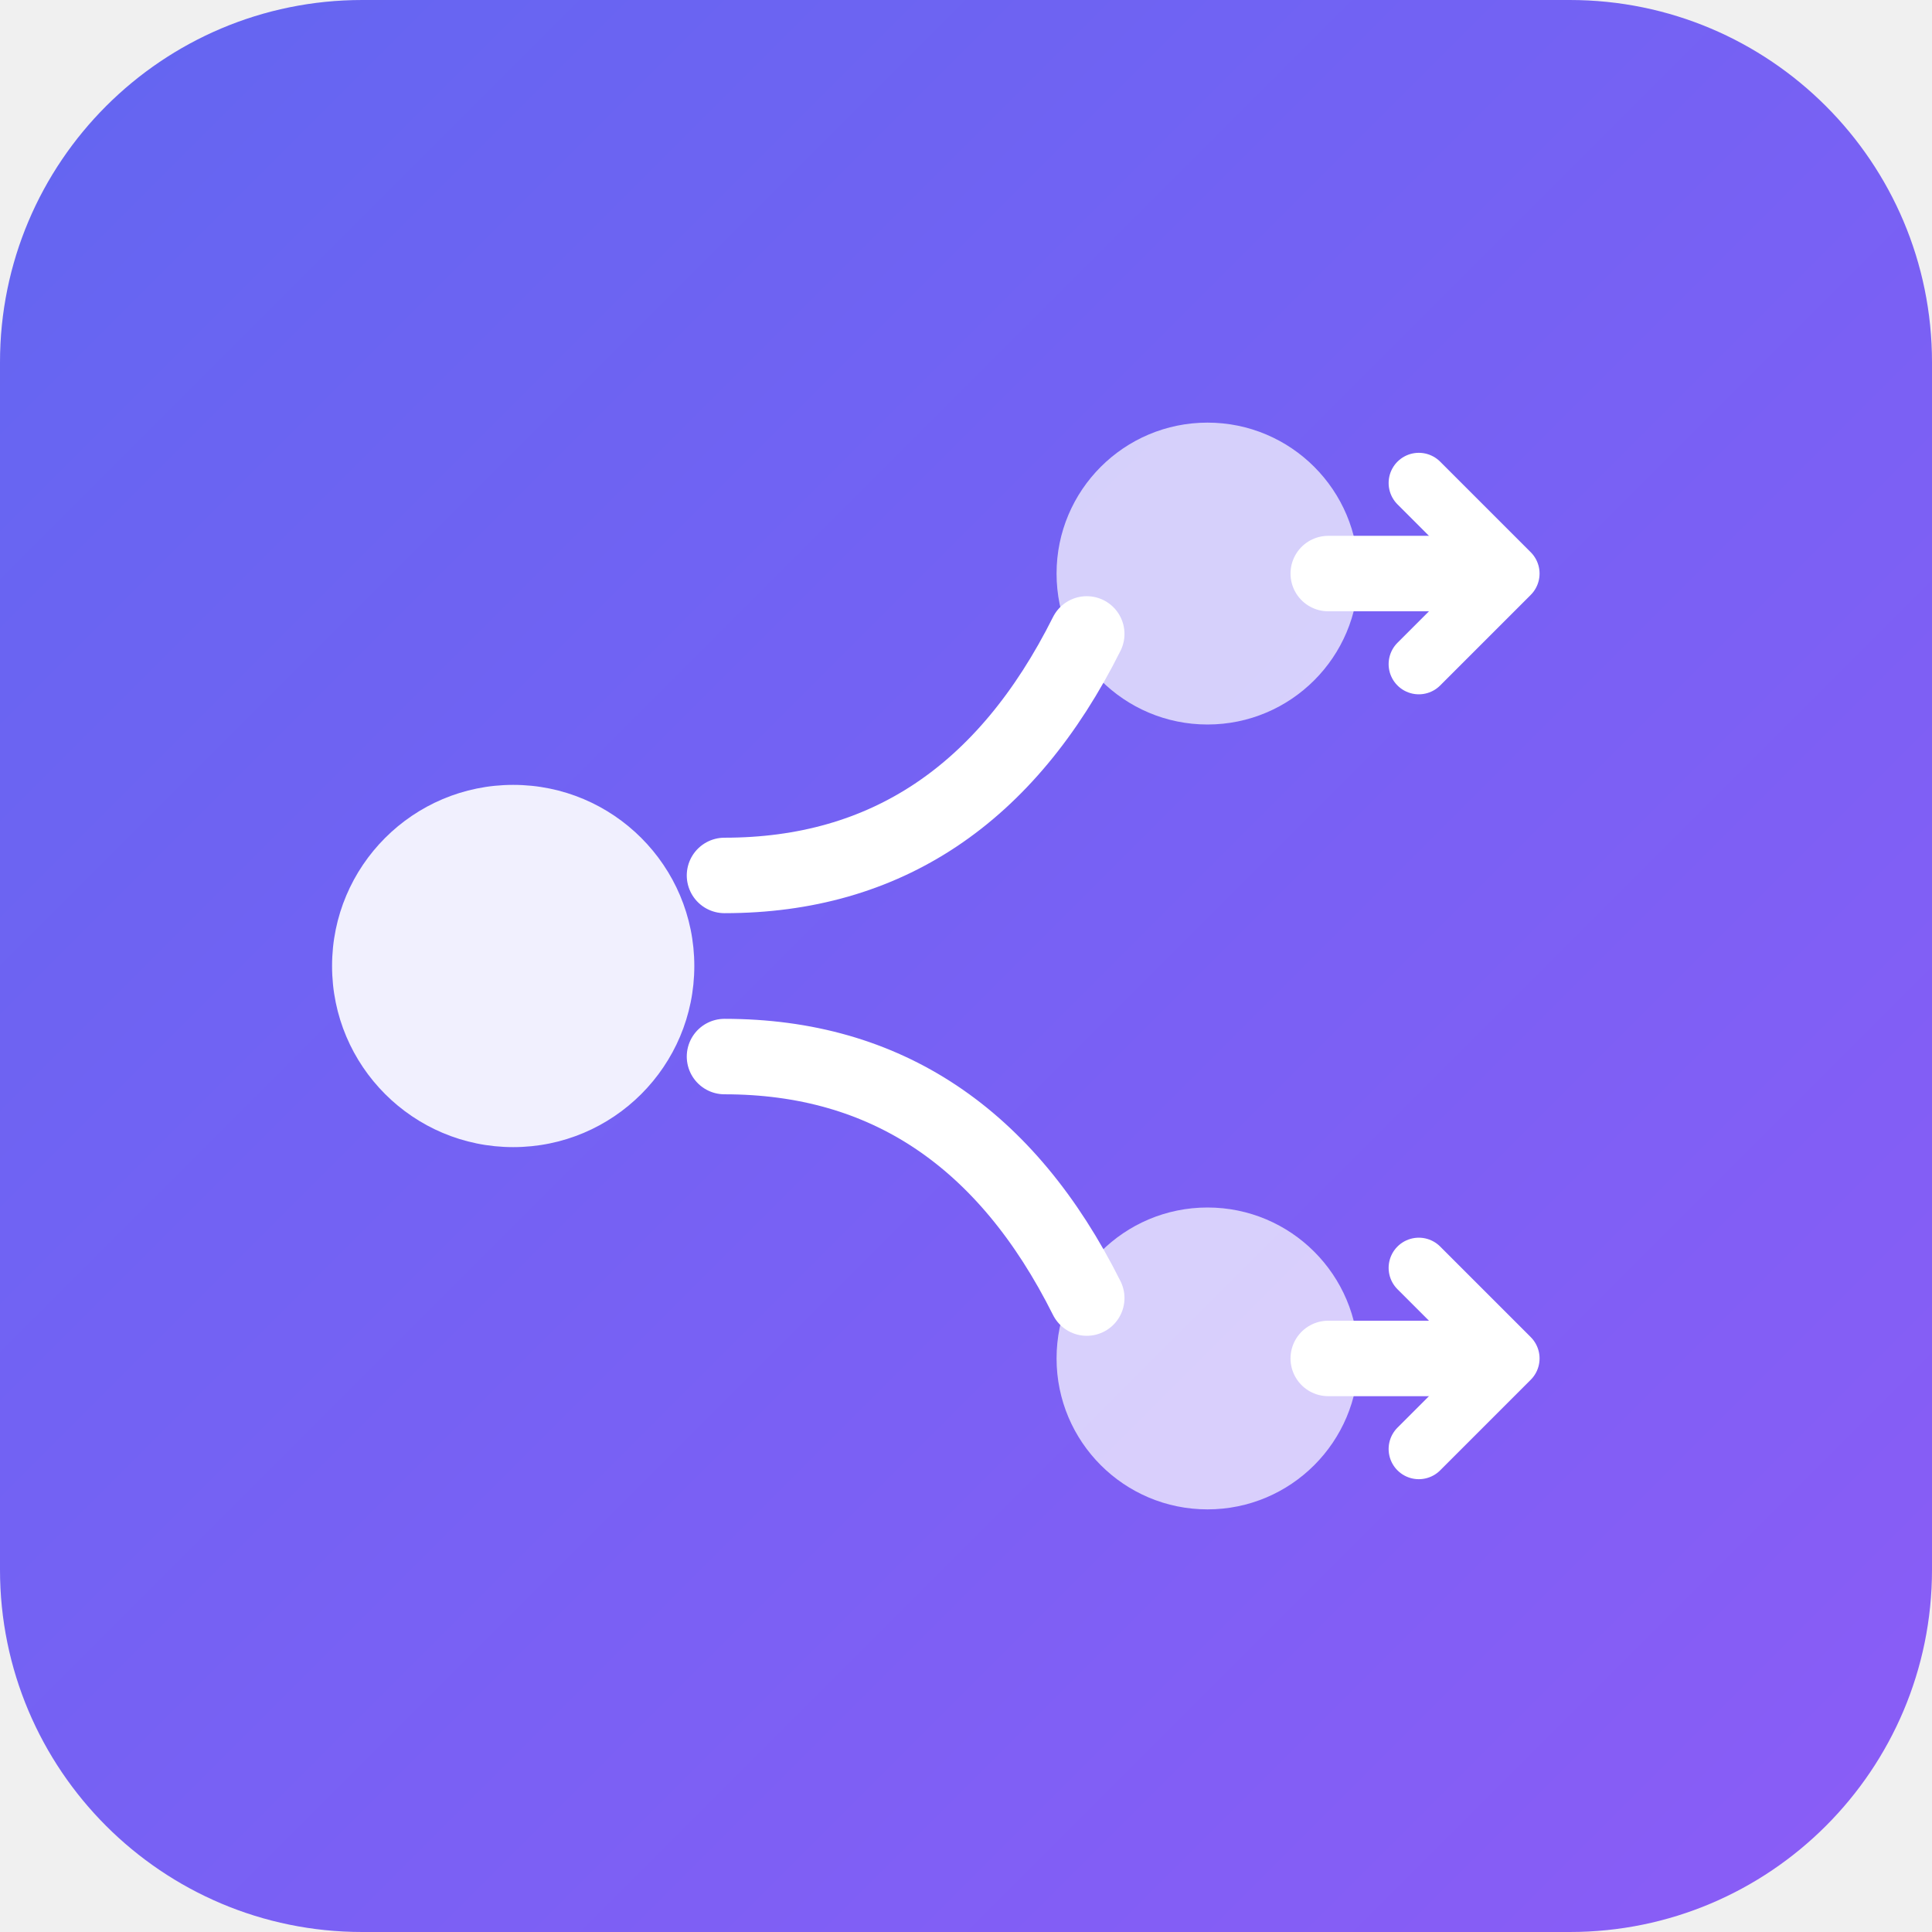
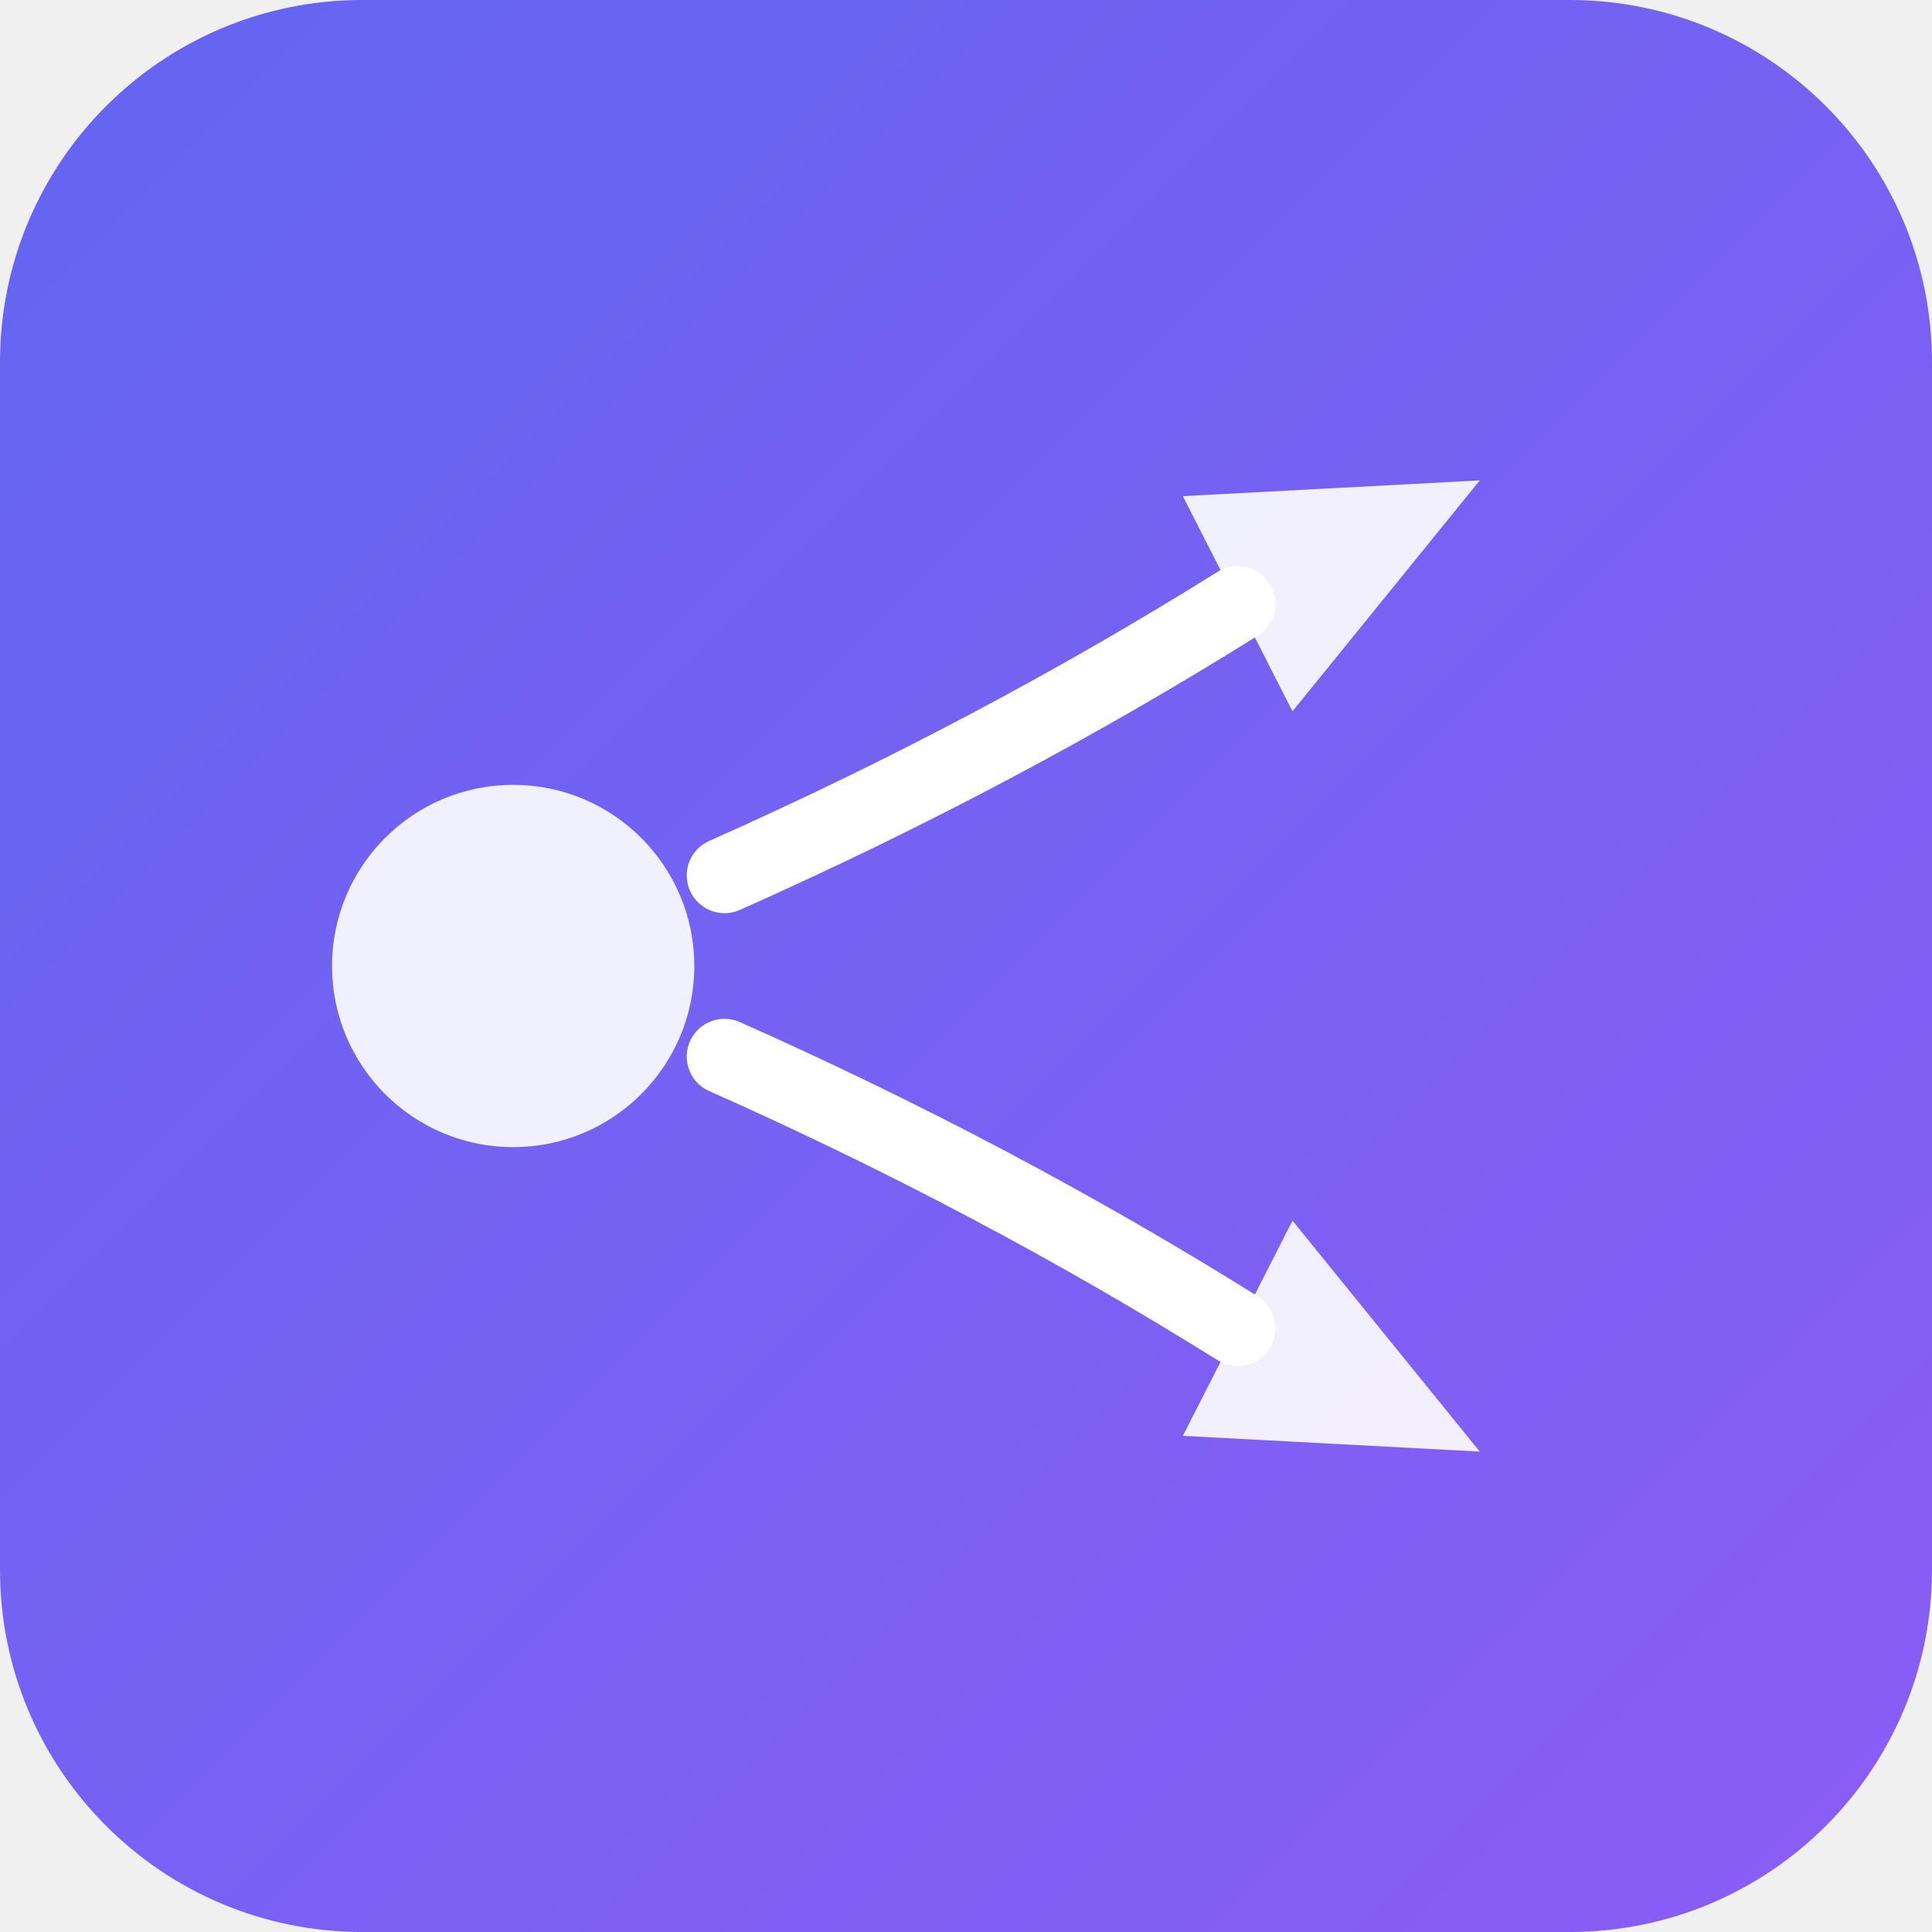
<svg xmlns="http://www.w3.org/2000/svg" viewBox="0 0 128 128" fill="none">
  <defs>
    <linearGradient id="bg5" x1="0" y1="0" x2="128" y2="128" gradientUnits="userSpaceOnUse">
      <stop offset="0%" stop-color="#6366f1" />
      <stop offset="100%" stop-color="#8b5cf6" />
    </linearGradient>
  </defs>
  <rect width="128" height="128" rx="24" fill="url(#bg5)" />
  <circle cx="34" cy="64" r="12" fill="white" opacity="0.9" />
-   <path d="M48 58 Q64 58 72 42" stroke="white" stroke-width="5" stroke-linecap="round" fill="none" />
-   <circle cx="80" cy="38" r="10" fill="white" opacity="0.7" />
-   <path d="M48 70 Q64 70 72 86" stroke="white" stroke-width="5" stroke-linecap="round" fill="none" />
-   <circle cx="80" cy="90" r="10" fill="white" opacity="0.7" />
-   <path d="M88 38h10" stroke="white" stroke-width="5" stroke-linecap="round" />
-   <path d="M94 32l6 6-6 6" stroke="white" stroke-width="4" stroke-linecap="round" stroke-linejoin="round" />
-   <path d="M88 90h10" stroke="white" stroke-width="5" stroke-linecap="round" />
-   <path d="M94 84l6 6-6 6" stroke="white" stroke-width="4" stroke-linecap="round" stroke-linejoin="round" />
+   <path d="M48 58 Q66 50 82 40" stroke="white" stroke-width="5" stroke-linecap="round" fill="none" />
+   <polygon points="100,40 82,32 82,48" fill="white" opacity="0.9" transform="rotate(-27 82 40)" />
+   <path d="M48 70 Q66 78 82 88" stroke="white" stroke-width="5" stroke-linecap="round" fill="none" />
+   <polygon points="100,88 82,80 82,96" fill="white" opacity="0.9" transform="rotate(27 82 88)" />
</svg>
